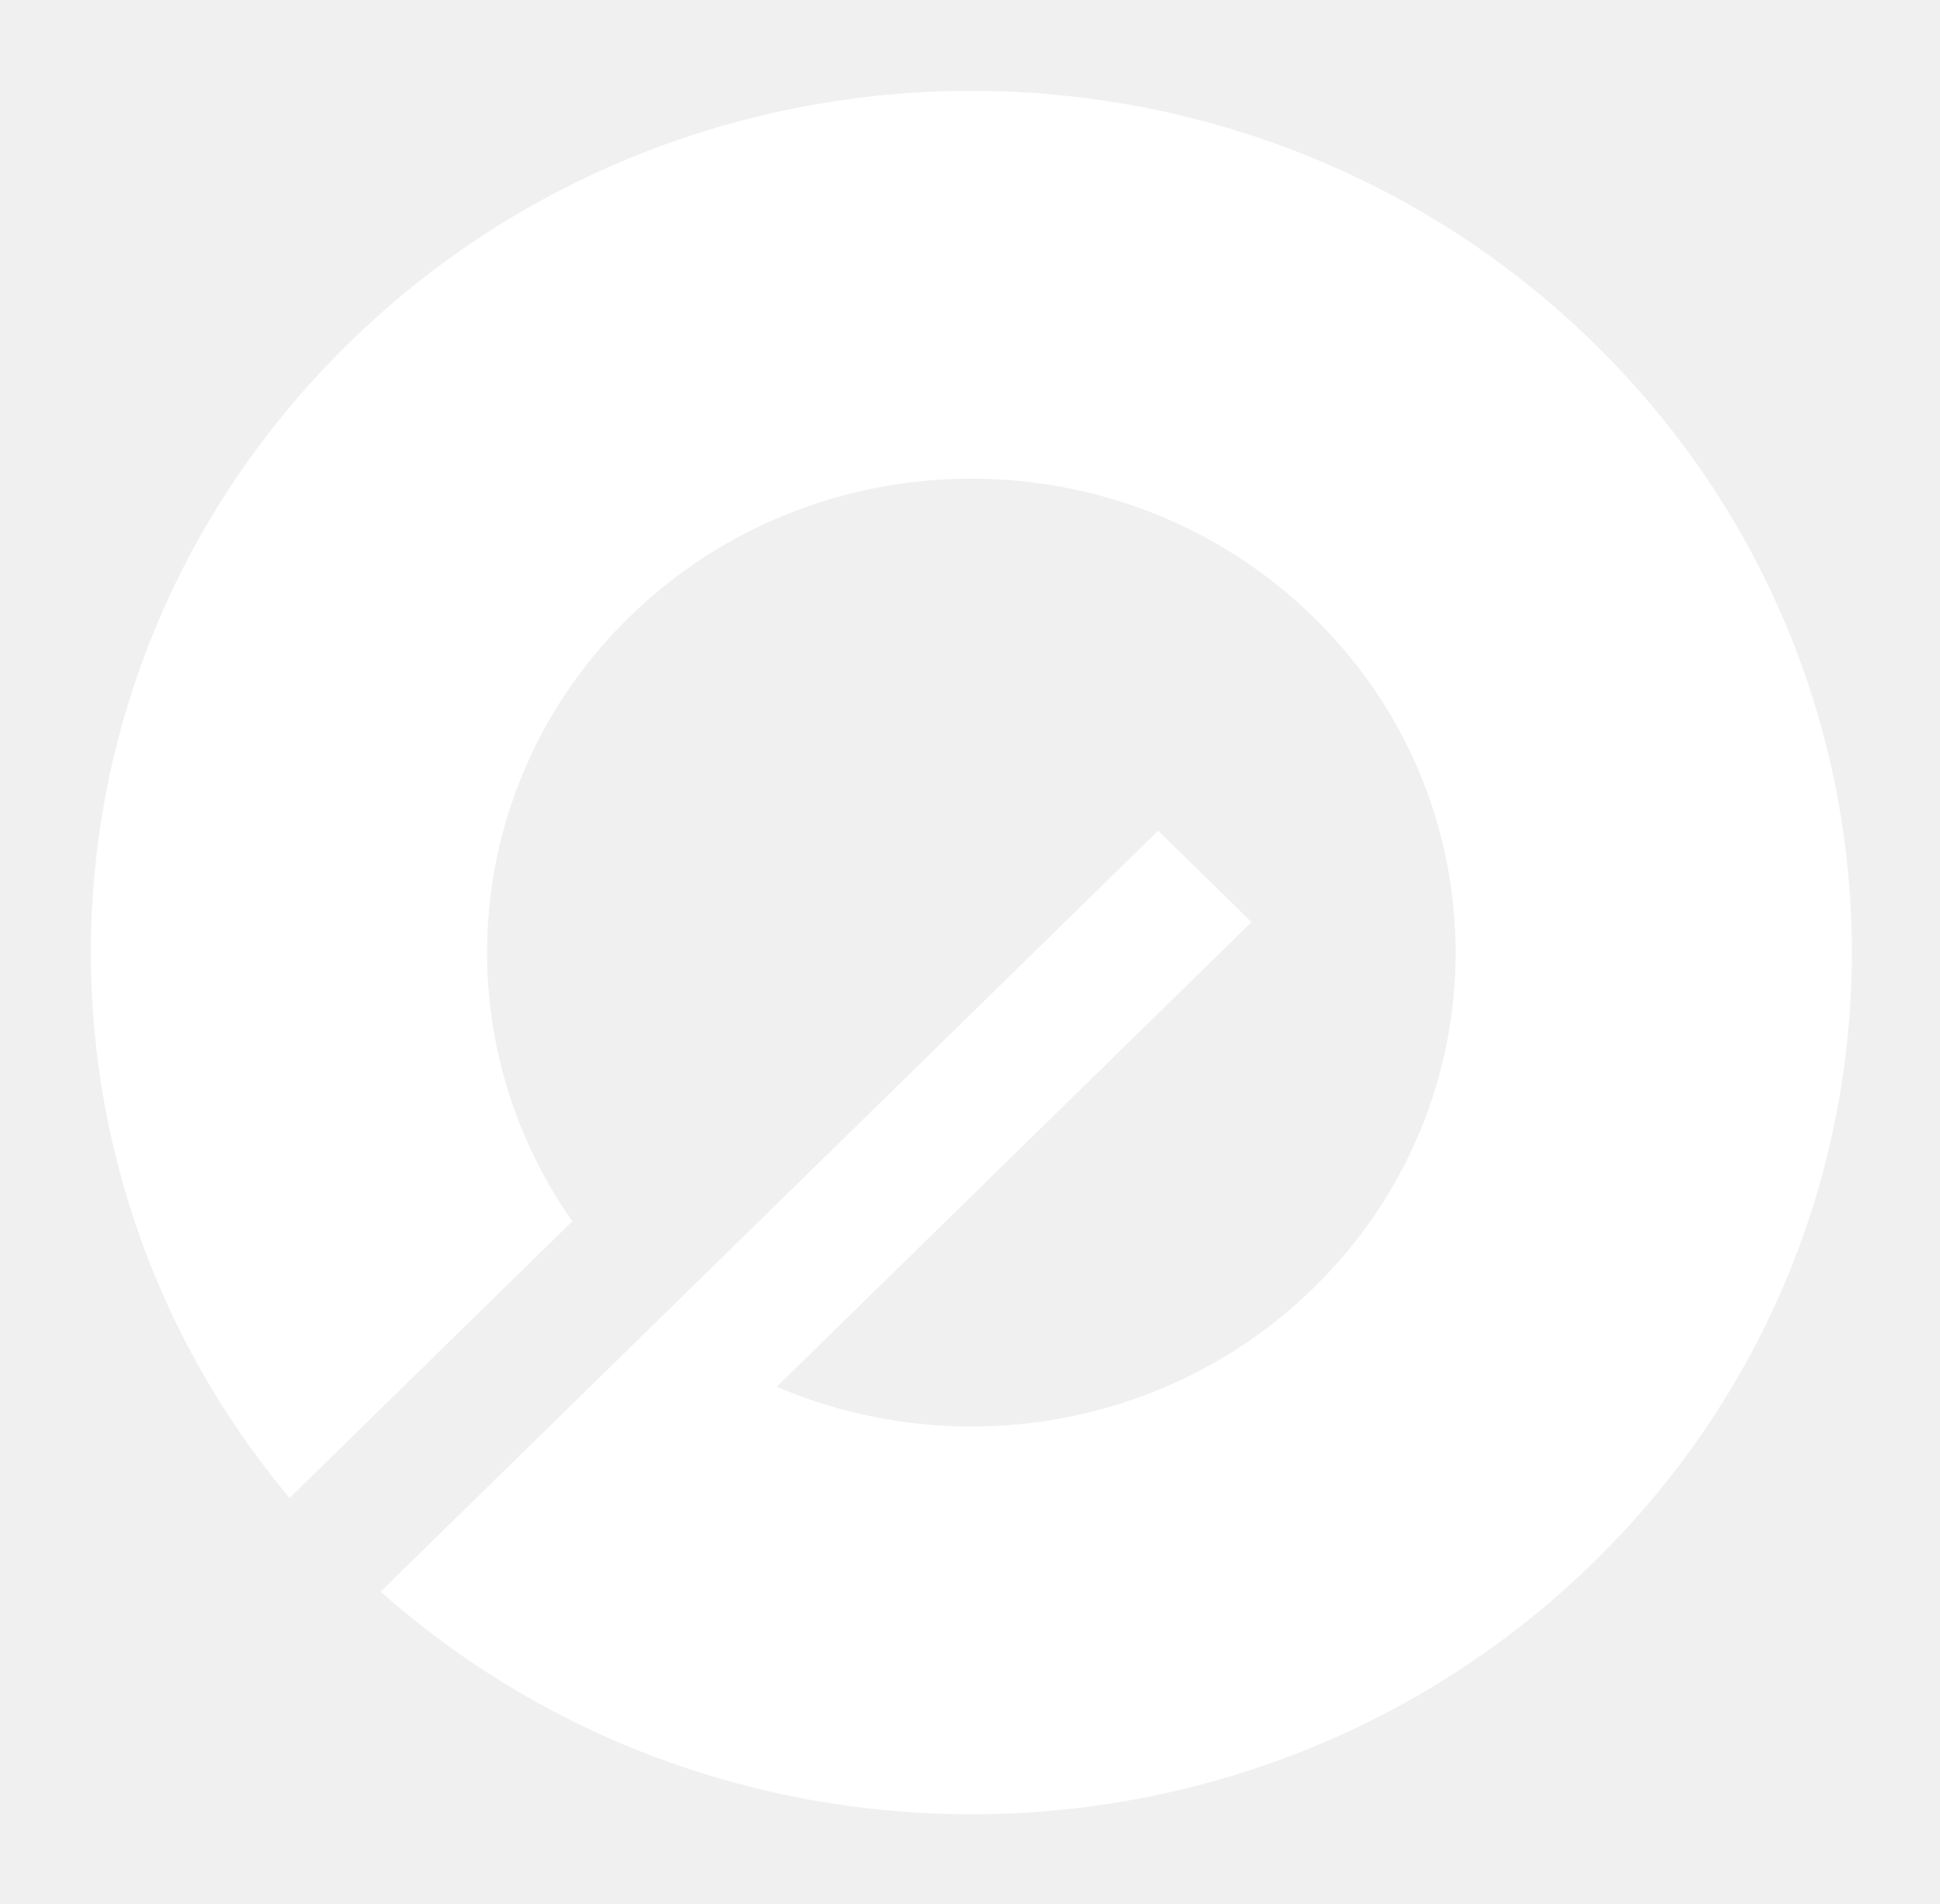
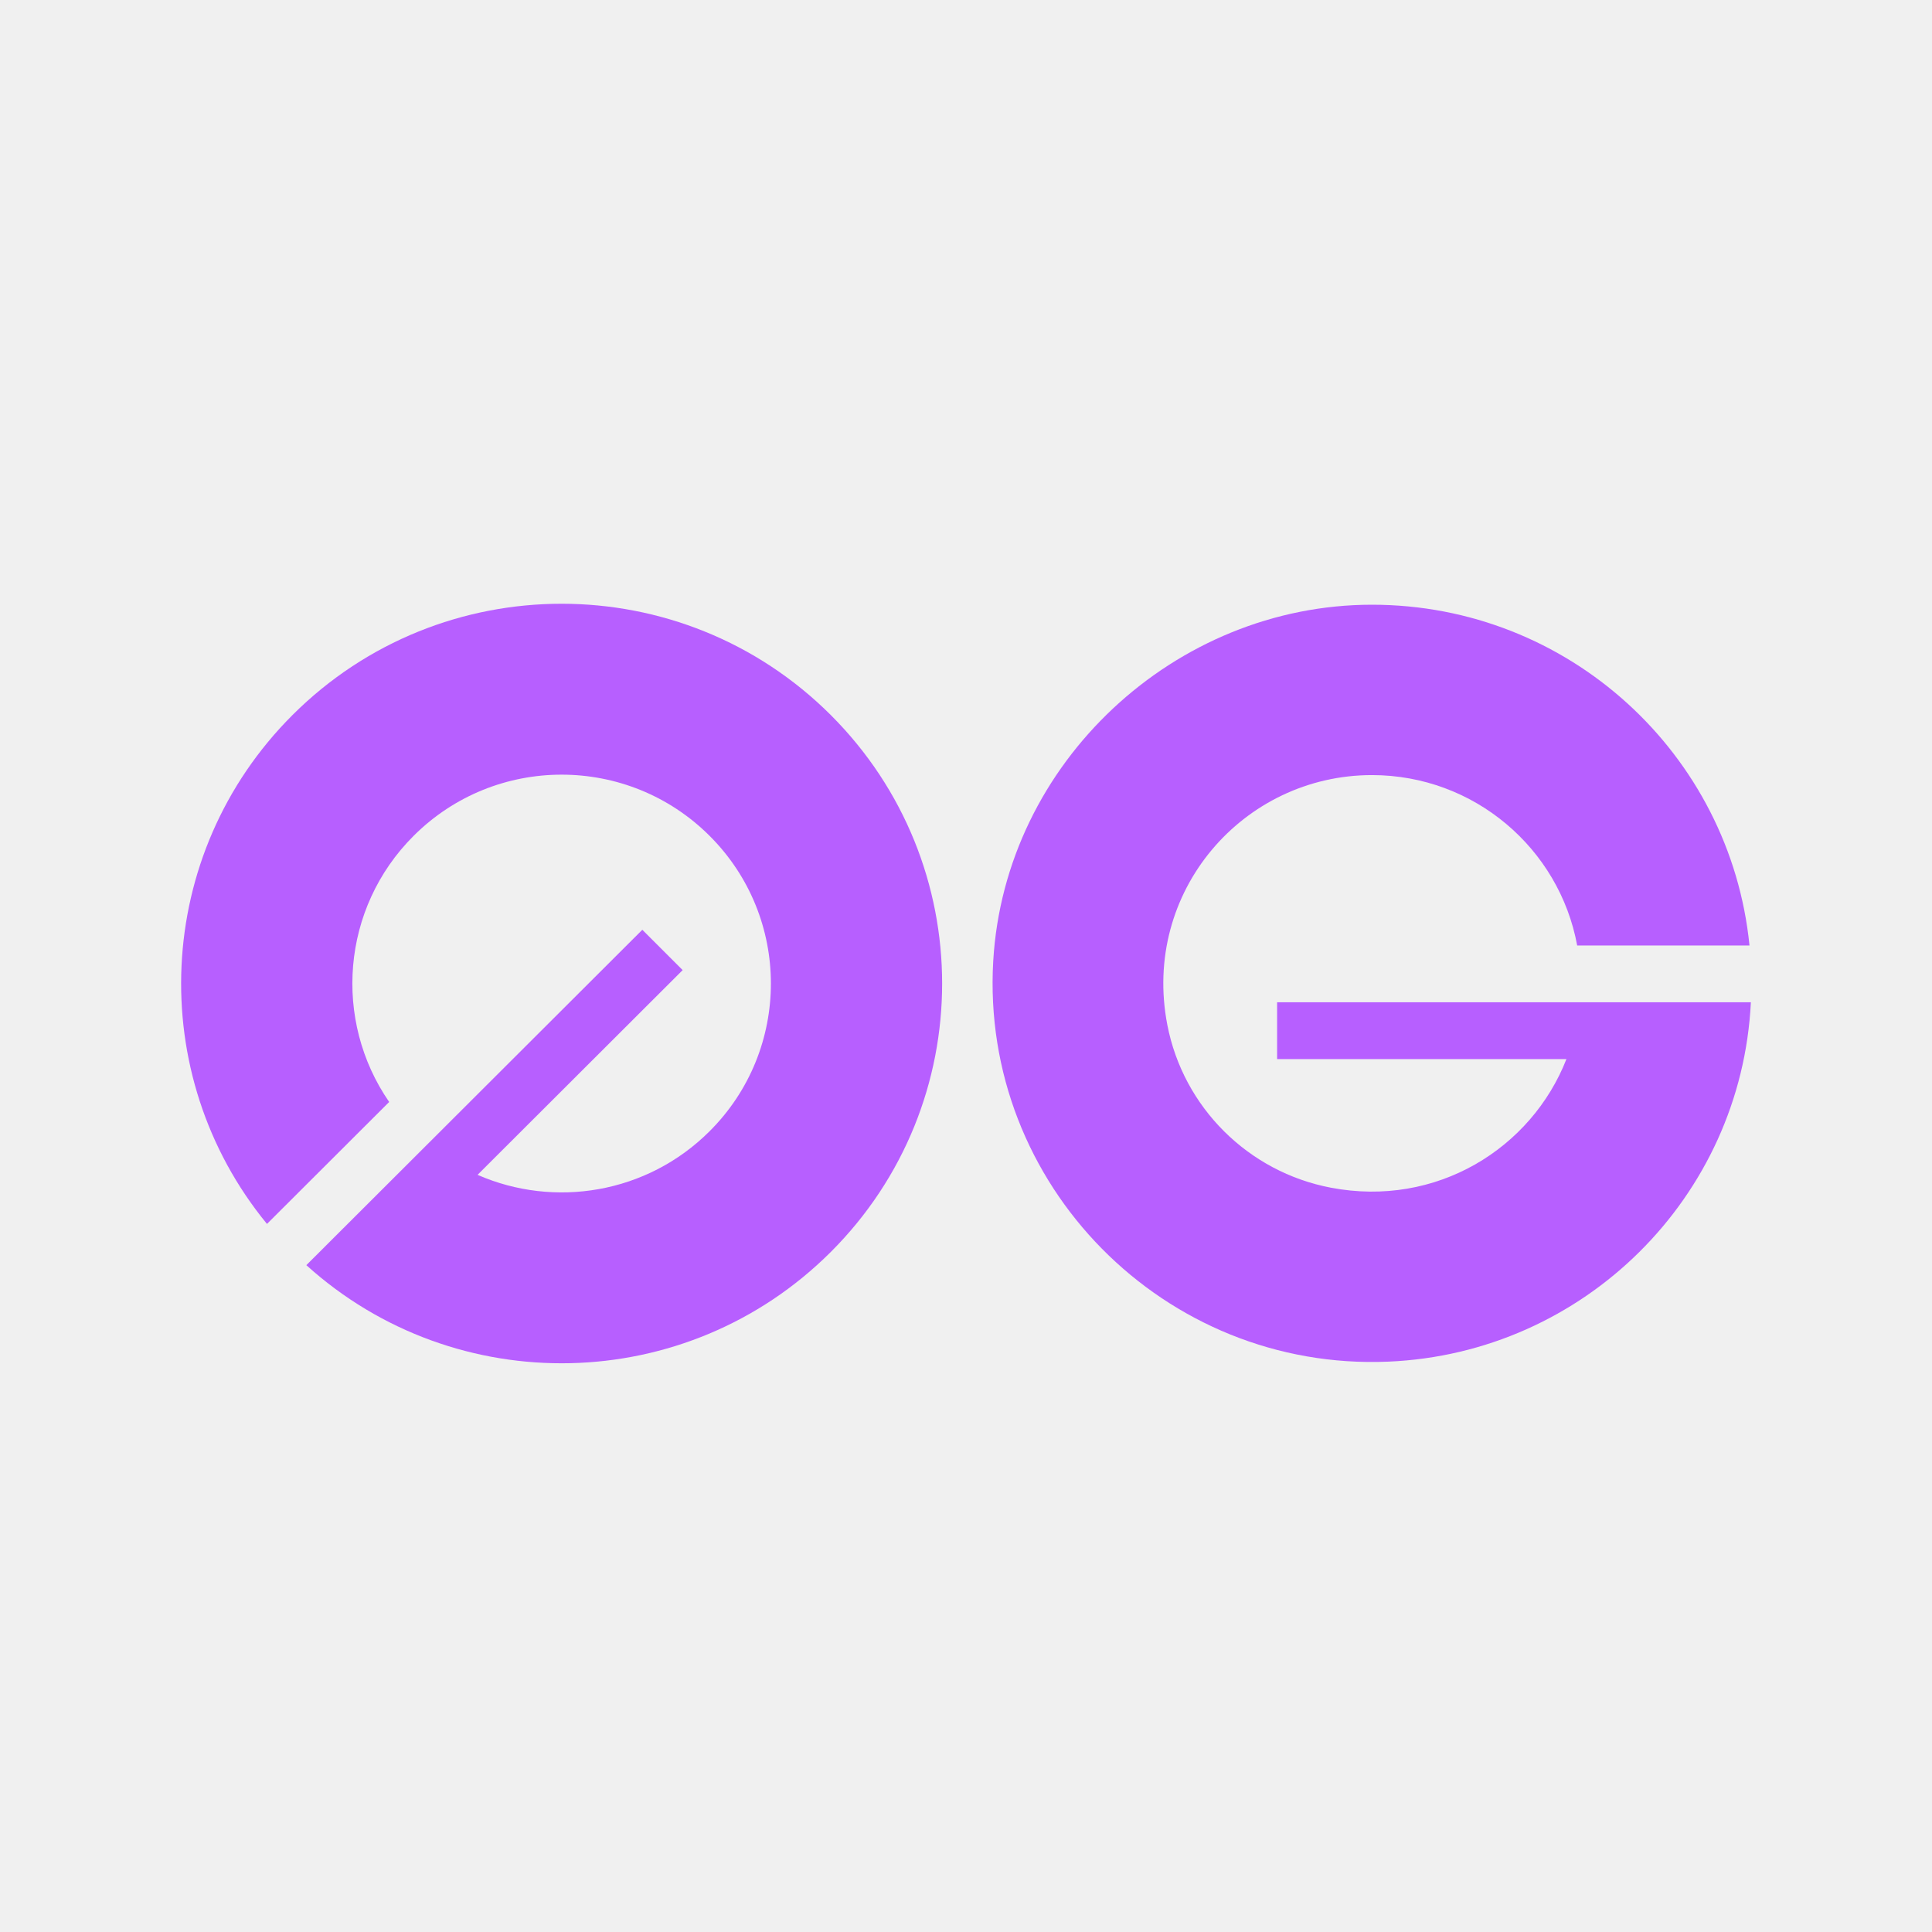
- <svg xmlns="http://www.w3.org/2000/svg" viewBox="-2 -2 42.7 41.9" fill="none">
-   <g id="0G Logo">
-     <path id="Vector_2" d="M6.378 33.038C13.985 39.785 25.745 39.566 33.084 32.383C40.652 24.975 40.652 12.964 33.084 5.556C25.515 -1.852 13.245 -1.852 5.676 5.556C-1.43 12.511 -1.864 23.524 4.374 30.976L10.597 24.884C7.733 20.82 8.148 15.209 11.843 11.592C16.005 7.518 22.754 7.518 26.917 11.592C31.079 15.667 31.079 22.273 26.917 26.347C23.721 29.475 19.001 30.202 15.097 28.527L25.546 18.299L23.491 16.287L6.378 33.038Z" fill="white" />
-   </g>
+ <svg xmlns="http://www.w3.org/2000/svg" viewBox="0 0 32 32" fill="none">
+   <path d="M4.422 20.272C2.394 17.801 2.535 14.149 4.846 11.842C7.307 9.386 11.297 9.386 13.759 11.842C16.22 14.299 16.22 18.282 13.759 20.738C11.372 23.12 7.548 23.192 5.074 20.955L10.639 15.4L11.307 16.068L7.91 19.459C9.179 20.015 10.714 19.774 11.753 18.737C13.107 17.386 13.107 15.195 11.753 13.844C10.399 12.493 8.205 12.493 6.851 13.844C5.65 15.043 5.515 16.904 6.446 18.252L4.422 20.272Z" fill="#B75FFF" />
+   <path d="M21.153 17.542V16.601H29C28.841 19.83 26.235 22.416 22.995 22.553C19.286 22.711 16.236 19.619 16.451 15.919C16.642 12.627 19.465 10.016 22.724 10.016C25.983 10.016 28.661 12.491 28.977 15.66H26.123C25.828 14.055 24.418 12.838 22.724 12.838C20.59 12.838 18.907 14.769 19.335 16.977C19.599 18.341 20.675 19.412 22.044 19.672C23.792 20.005 25.365 19.022 25.945 17.542H21.153Z" fill="#B75FFF" />
</svg>
